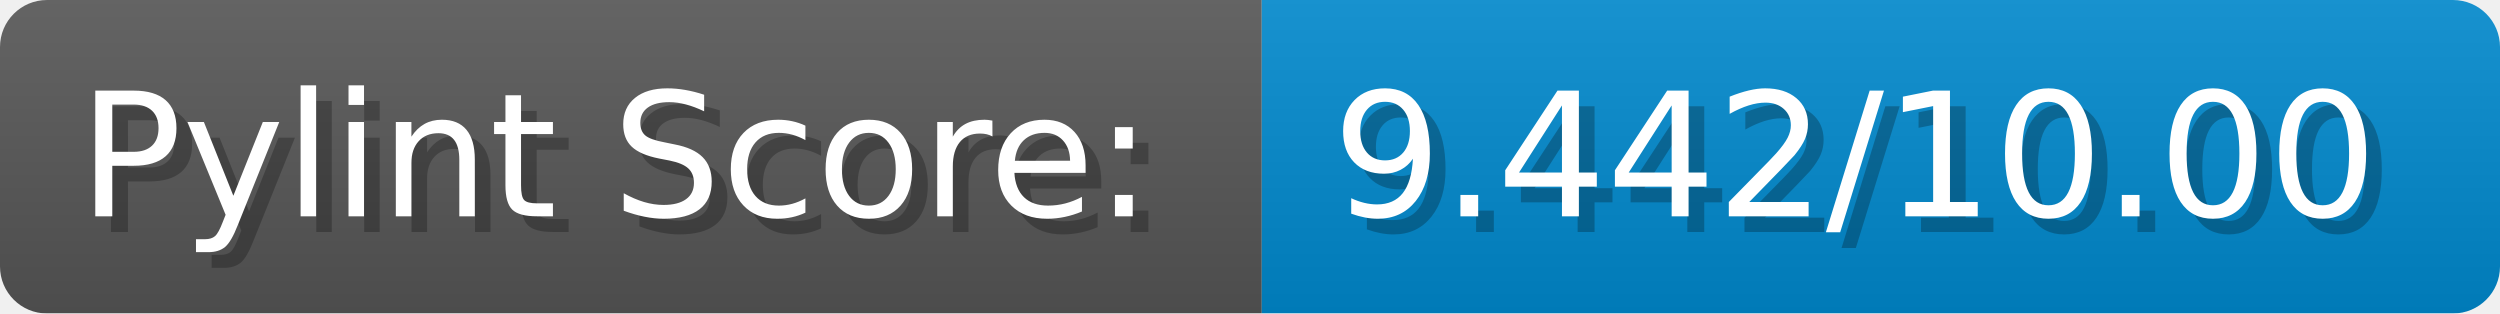
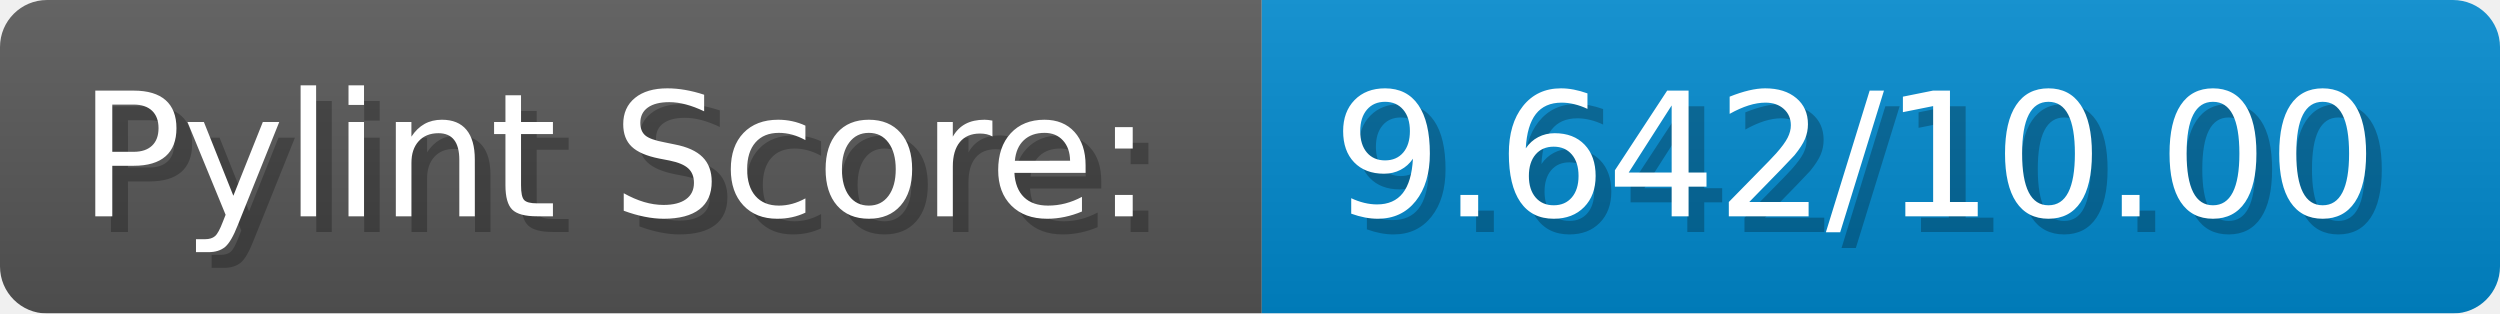
- <svg xmlns="http://www.w3.org/2000/svg" width="239.25" height="30" viewBox="0 0 1595 200" role="img" aria-label="Pylint Score:: 9.442/10.00">
+ <svg xmlns="http://www.w3.org/2000/svg" width="239.25" height="30" viewBox="0 0 1595 200" role="img" aria-label="Pylint Score:: 9.642/10.00">
  <linearGradient id="a" x2="0" y2="100%">
    <stop offset="0" stop-opacity=".1" stop-color="#EEE" />
    <stop offset="1" stop-opacity=".1" />
  </linearGradient>
  <mask id="m">
    <rect width="1595" height="200" rx="30" fill="#FFF" />
  </mask>
  <g mask="url(#m)">
    <rect width="805" height="200" fill="#555" />
    <rect width="790" height="200" fill="#08C" x="805" />
    <rect width="1595" height="200" fill="url(#a)" />
  </g>
  <g aria-hidden="true" fill="#fff" text-anchor="start" font-family="Verdana,DejaVu Sans,sans-serif" font-size="110">
    <text x="60" y="148" textLength="705" fill="#000" opacity="0.25">Pylint Score:</text>
    <text x="50" y="138" textLength="705">Pylint Score:</text>
-     <text x="860" y="148" textLength="690" fill="#000" opacity="0.25">9.442/10.00</text>
-     <text x="850" y="138" textLength="690">9.442/10.00</text>
+     <text x="860" y="148" textLength="690" fill="#000" opacity="0.25">9.642/10.00</text>
+     <text x="850" y="138" textLength="690">9.642/10.00</text>
  </g>
</svg>
